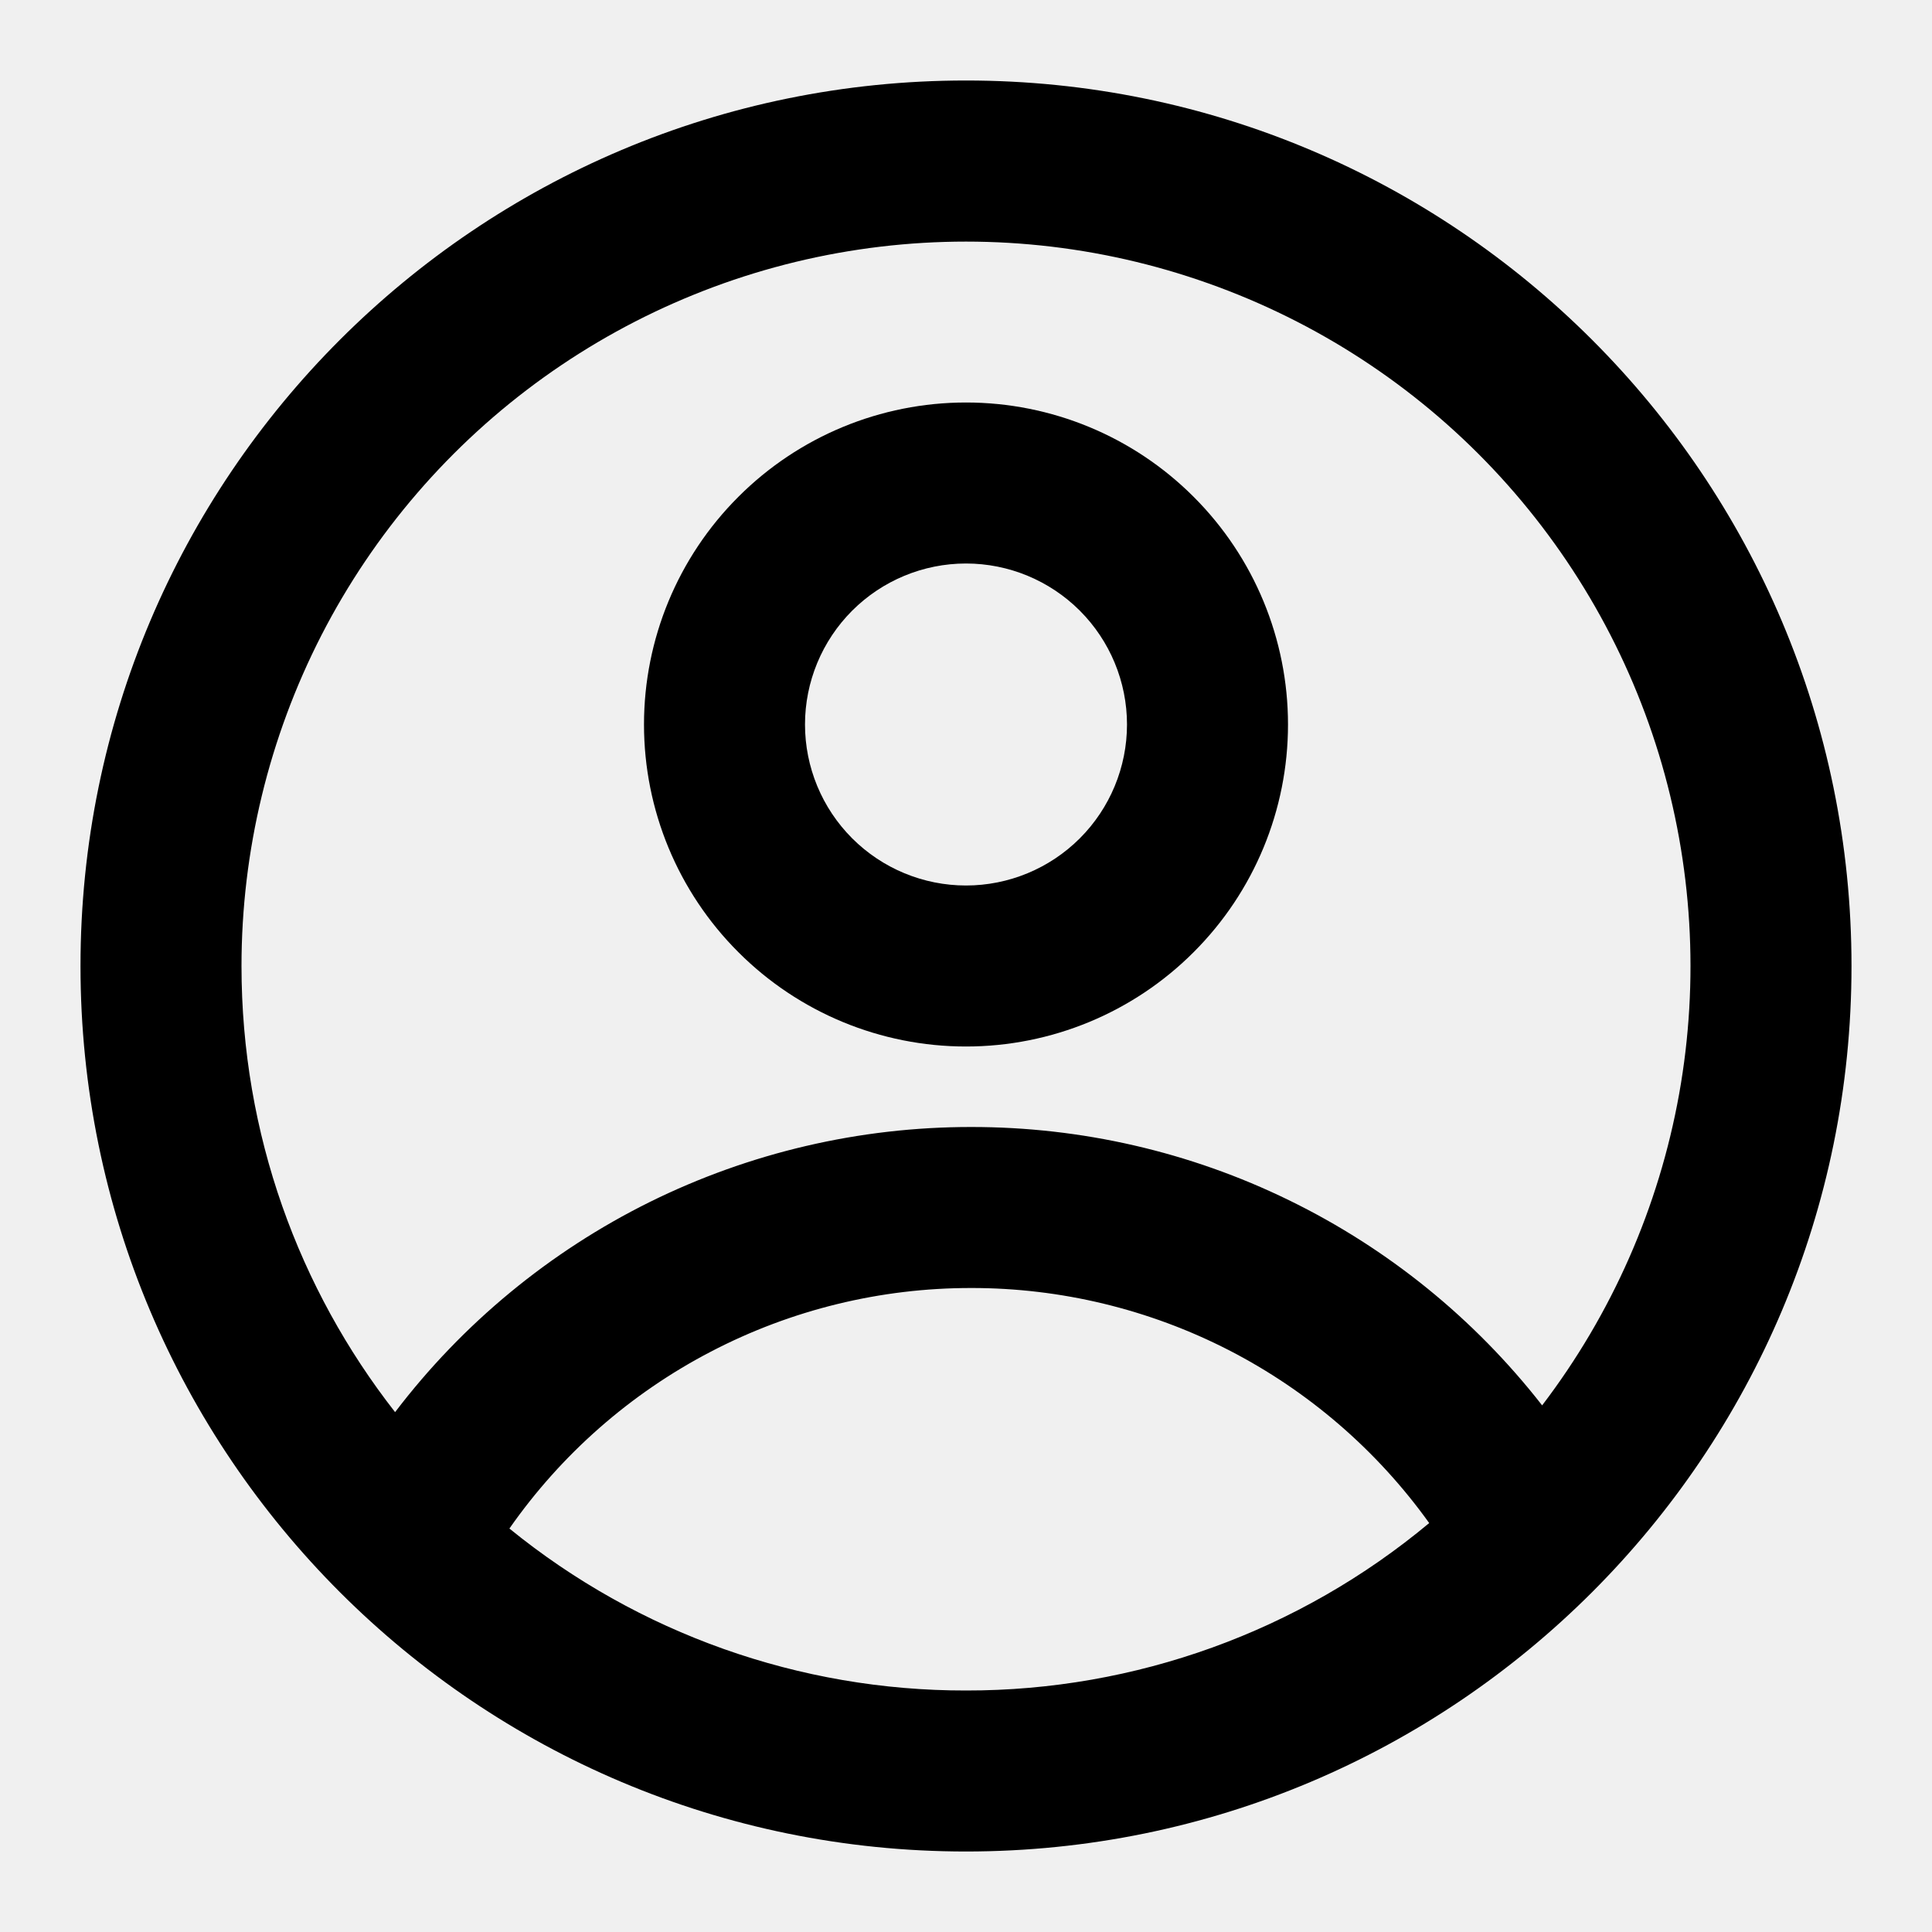
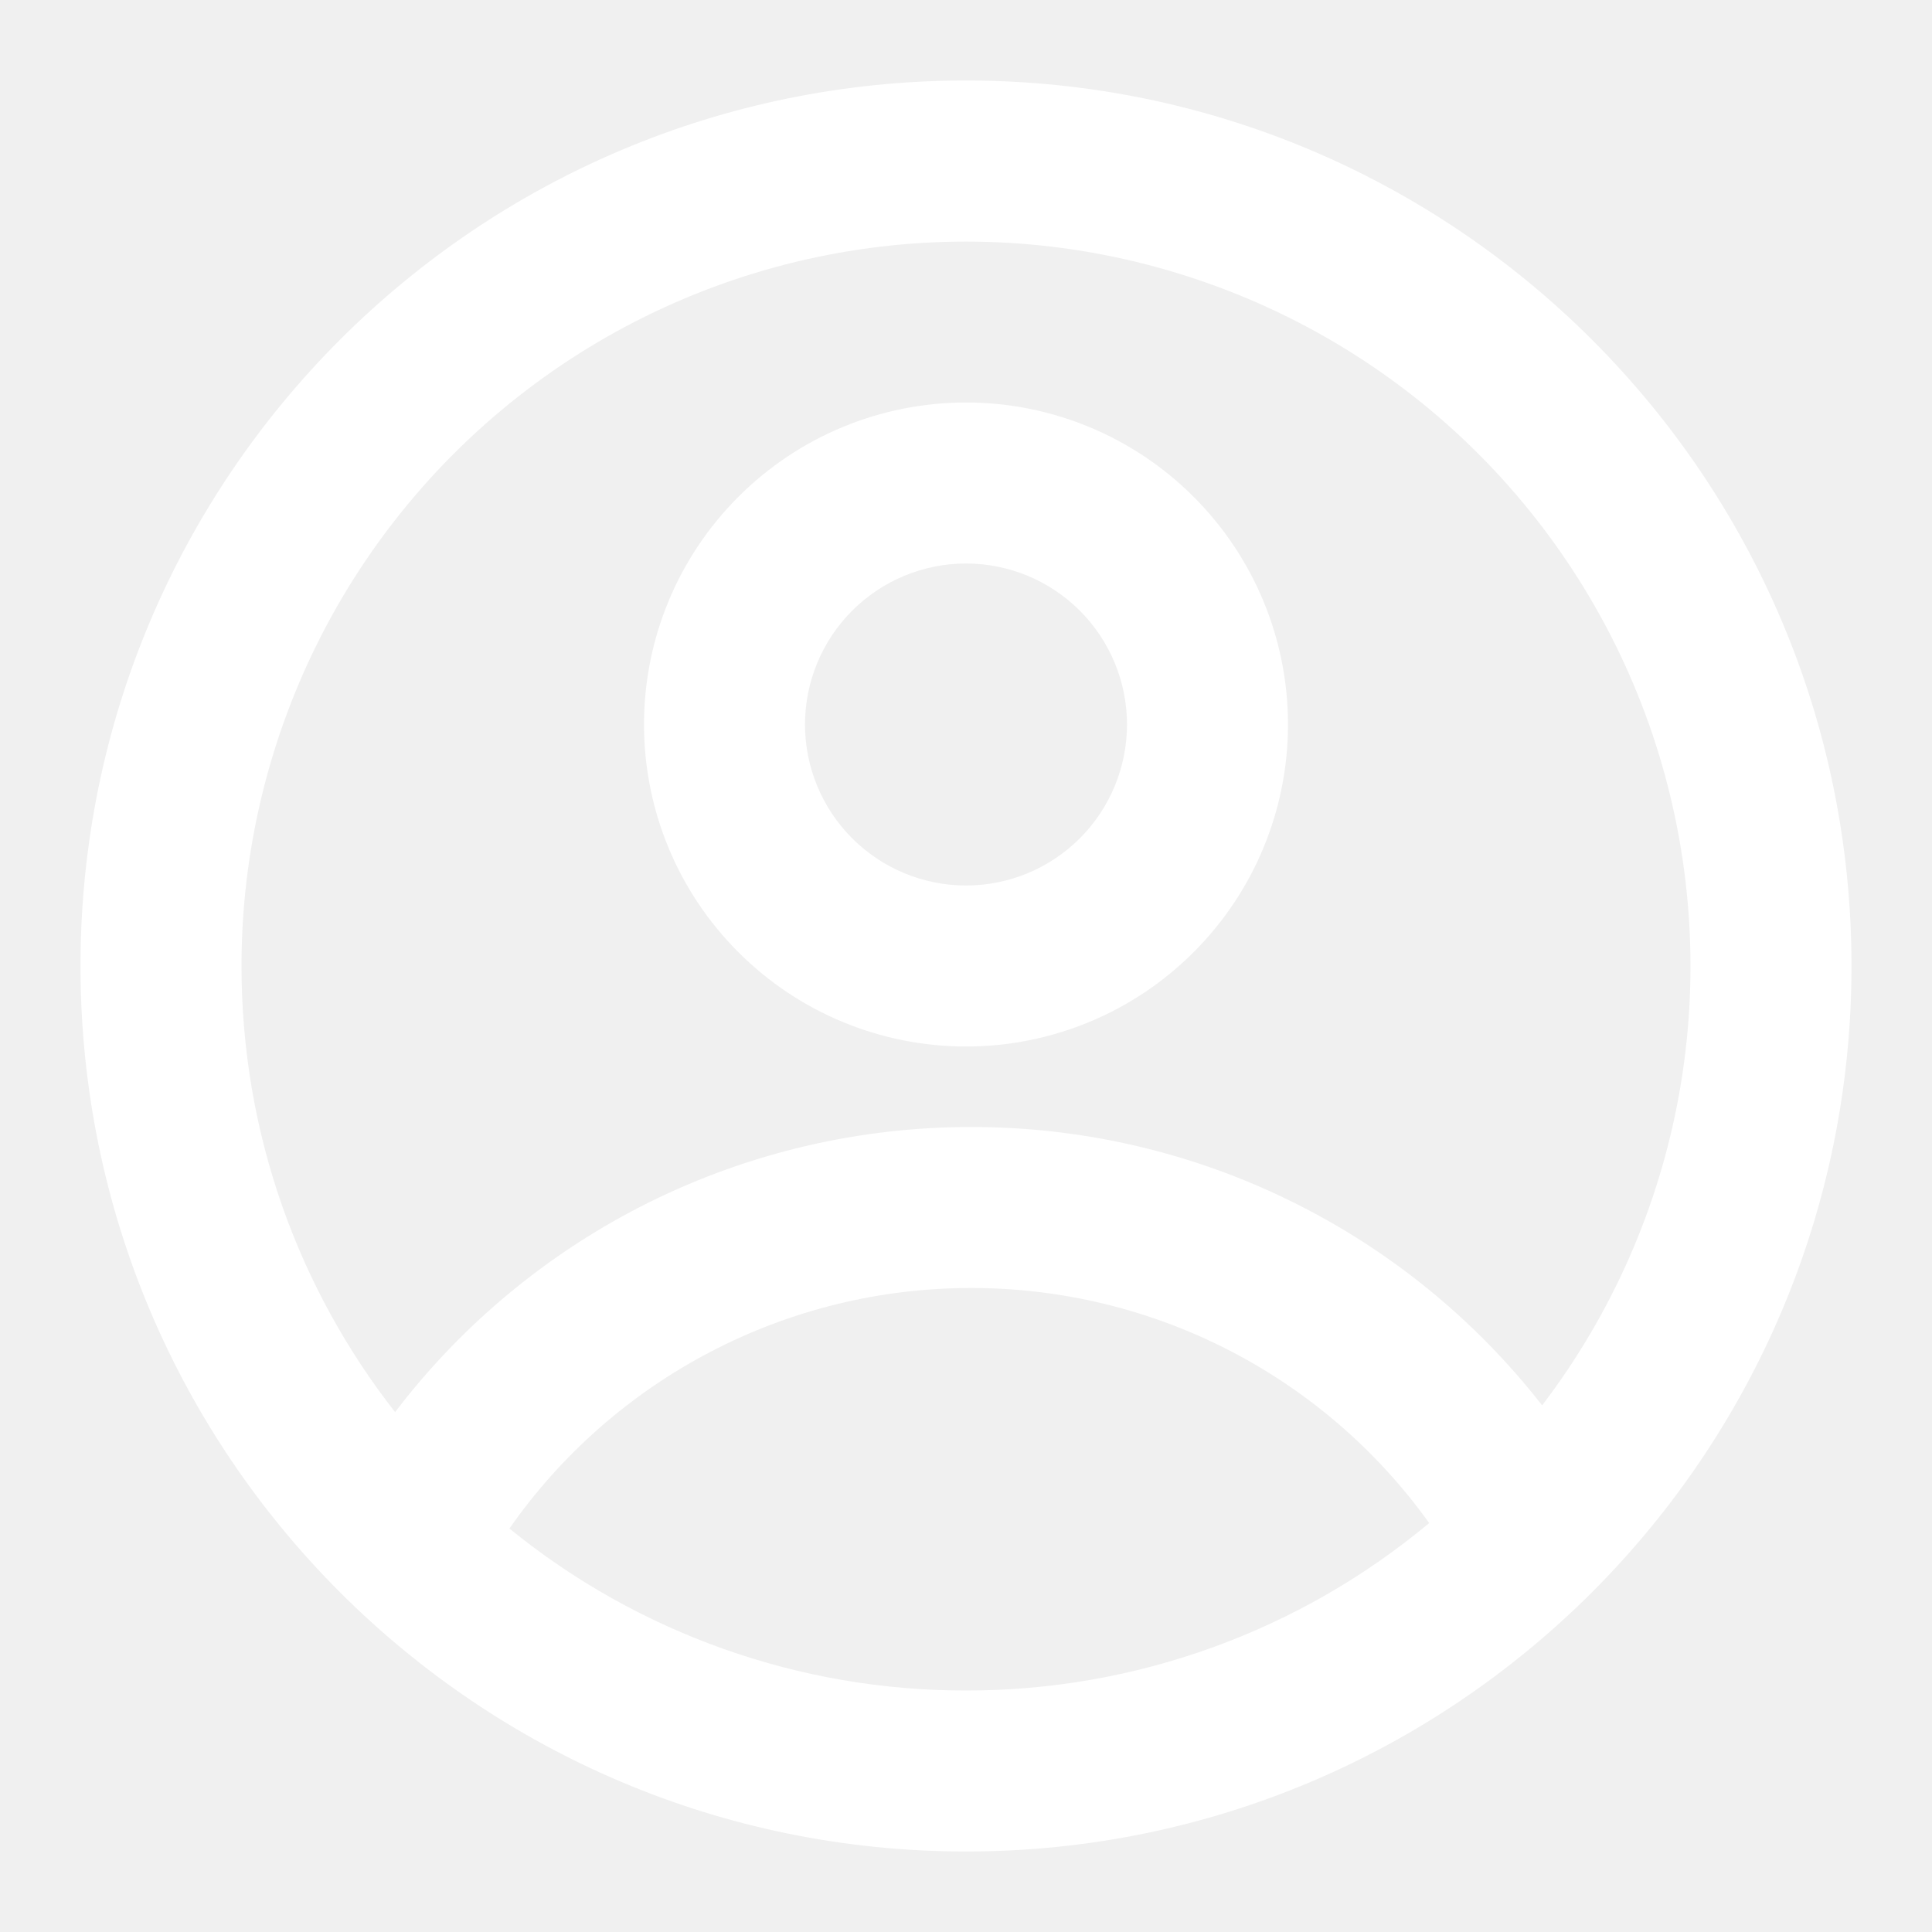
<svg xmlns="http://www.w3.org/2000/svg" width="24" height="24" viewBox="0 0 24 24" fill="none">
-   <path fill-rule="evenodd" clip-rule="evenodd" d="M16 9C16 10.061 15.579 11.078 14.828 11.828C14.078 12.579 13.061 13 12 13C10.939 13 9.922 12.579 9.172 11.828C8.421 11.078 8 10.061 8 9C8 7.939 8.421 6.922 9.172 6.172C9.922 5.421 10.939 5 12 5C13.061 5 14.078 5.421 14.828 6.172C15.579 6.922 16 7.939 16 9ZM14 9C14 9.53 13.789 10.039 13.414 10.414C13.039 10.789 12.53 11 12 11C11.47 11 10.961 10.789 10.586 10.414C10.211 10.039 10 9.53 10 9C10 8.47 10.211 7.961 10.586 7.586C10.961 7.211 11.47 7 12 7C12.53 7 13.039 7.211 13.414 7.586C13.789 7.961 14 8.47 14 9Z" fill="black" />
-   <path fill-rule="evenodd" clip-rule="evenodd" d="M12 1C5.925 1 1 5.925 1 12C1 18.075 5.925 23 12 23C18.075 23 23 18.075 23 12C23 5.925 18.075 1 12 1ZM3 12C3 14.09 3.713 16.014 4.908 17.542C5.747 16.44 6.83 15.547 8.071 14.932C9.313 14.318 10.68 13.999 12.065 14C13.432 13.999 14.782 14.309 16.011 14.909C17.24 15.508 18.316 16.38 19.157 17.458C20.023 16.322 20.607 14.995 20.859 13.589C21.111 12.182 21.024 10.736 20.607 9.369C20.189 8.002 19.451 6.755 18.456 5.73C17.46 4.705 16.234 3.932 14.88 3.475C13.527 3.017 12.083 2.889 10.67 3.1C9.257 3.311 7.914 3.856 6.753 4.689C5.592 5.522 4.646 6.62 3.993 7.891C3.341 9.163 3 10.571 3 12ZM12 21C9.934 21.003 7.93 20.292 6.328 18.988C6.973 18.065 7.831 17.311 8.83 16.791C9.829 16.27 10.939 15.999 12.065 16C13.177 15.999 14.274 16.264 15.263 16.771C16.252 17.279 17.106 18.016 17.754 18.92C16.139 20.267 14.103 21.003 12 21Z" fill="black" />
+   <path fill-rule="evenodd" clip-rule="evenodd" d="M16 9C16 10.061 15.579 11.078 14.828 11.828C14.078 12.579 13.061 13 12 13C10.939 13 9.922 12.579 9.172 11.828C8.421 11.078 8 10.061 8 9C8 7.939 8.421 6.922 9.172 6.172C9.922 5.421 10.939 5 12 5C13.061 5 14.078 5.421 14.828 6.172C15.579 6.922 16 7.939 16 9ZM14 9C14 9.53 13.789 10.039 13.414 10.414C13.039 10.789 12.53 11 12 11C11.47 11 10.961 10.789 10.586 10.414C10.211 10.039 10 9.53 10 9C10 8.47 10.211 7.961 10.586 7.586C10.961 7.211 11.47 7 12 7C12.53 7 13.039 7.211 13.414 7.586C13.789 7.961 14 8.47 14 9Z" fill="white" />
+   <path fill-rule="evenodd" clip-rule="evenodd" d="M12 1C5.925 1 1 5.925 1 12C1 18.075 5.925 23 12 23C18.075 23 23 18.075 23 12C23 5.925 18.075 1 12 1ZM3 12C3 14.09 3.713 16.014 4.908 17.542C5.747 16.44 6.83 15.547 8.071 14.932C9.313 14.318 10.68 13.999 12.065 14C13.432 13.999 14.782 14.309 16.011 14.909C17.24 15.508 18.316 16.38 19.157 17.458C20.023 16.322 20.607 14.995 20.859 13.589C21.111 12.182 21.024 10.736 20.607 9.369C20.189 8.002 19.451 6.755 18.456 5.73C17.46 4.705 16.234 3.932 14.88 3.475C13.527 3.017 12.083 2.889 10.67 3.1C9.257 3.311 7.914 3.856 6.753 4.689C5.592 5.522 4.646 6.62 3.993 7.891C3.341 9.163 3 10.571 3 12ZM12 21C9.934 21.003 7.93 20.292 6.328 18.988C6.973 18.065 7.831 17.311 8.83 16.791C9.829 16.27 10.939 15.999 12.065 16C13.177 15.999 14.274 16.264 15.263 16.771C16.252 17.279 17.106 18.016 17.754 18.92C16.139 20.267 14.103 21.003 12 21Z" fill="white" />
</svg>
